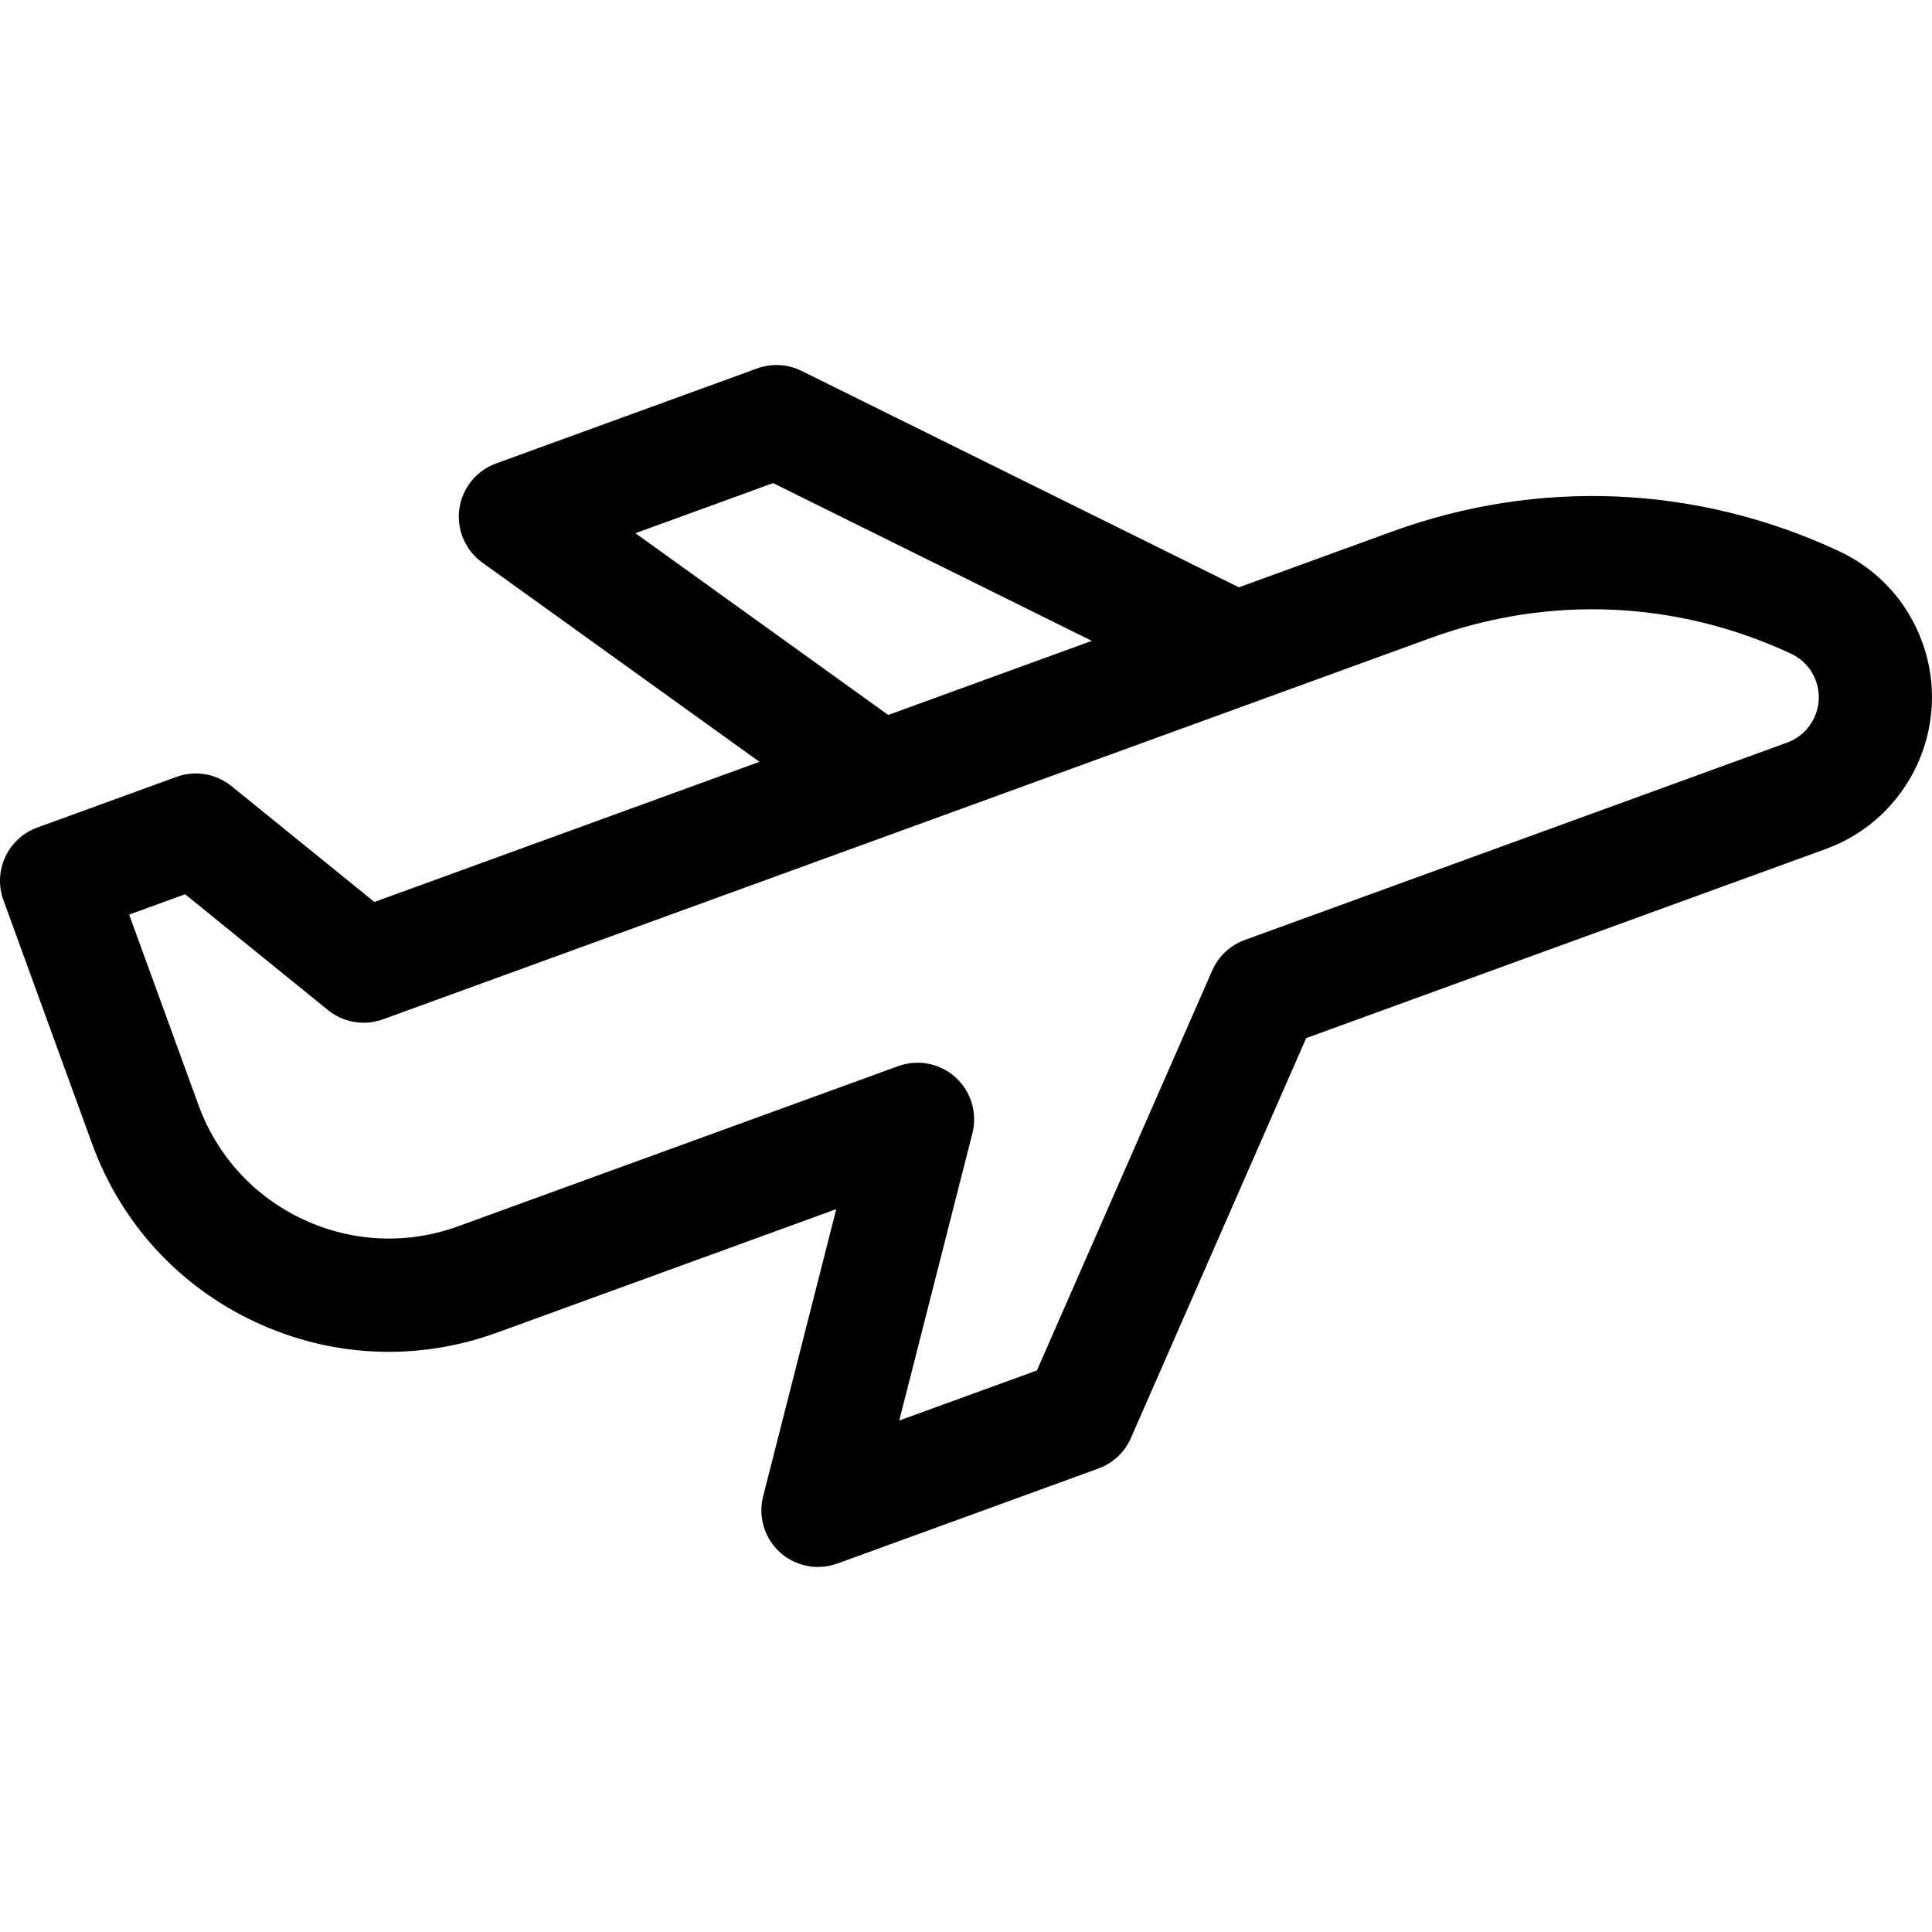
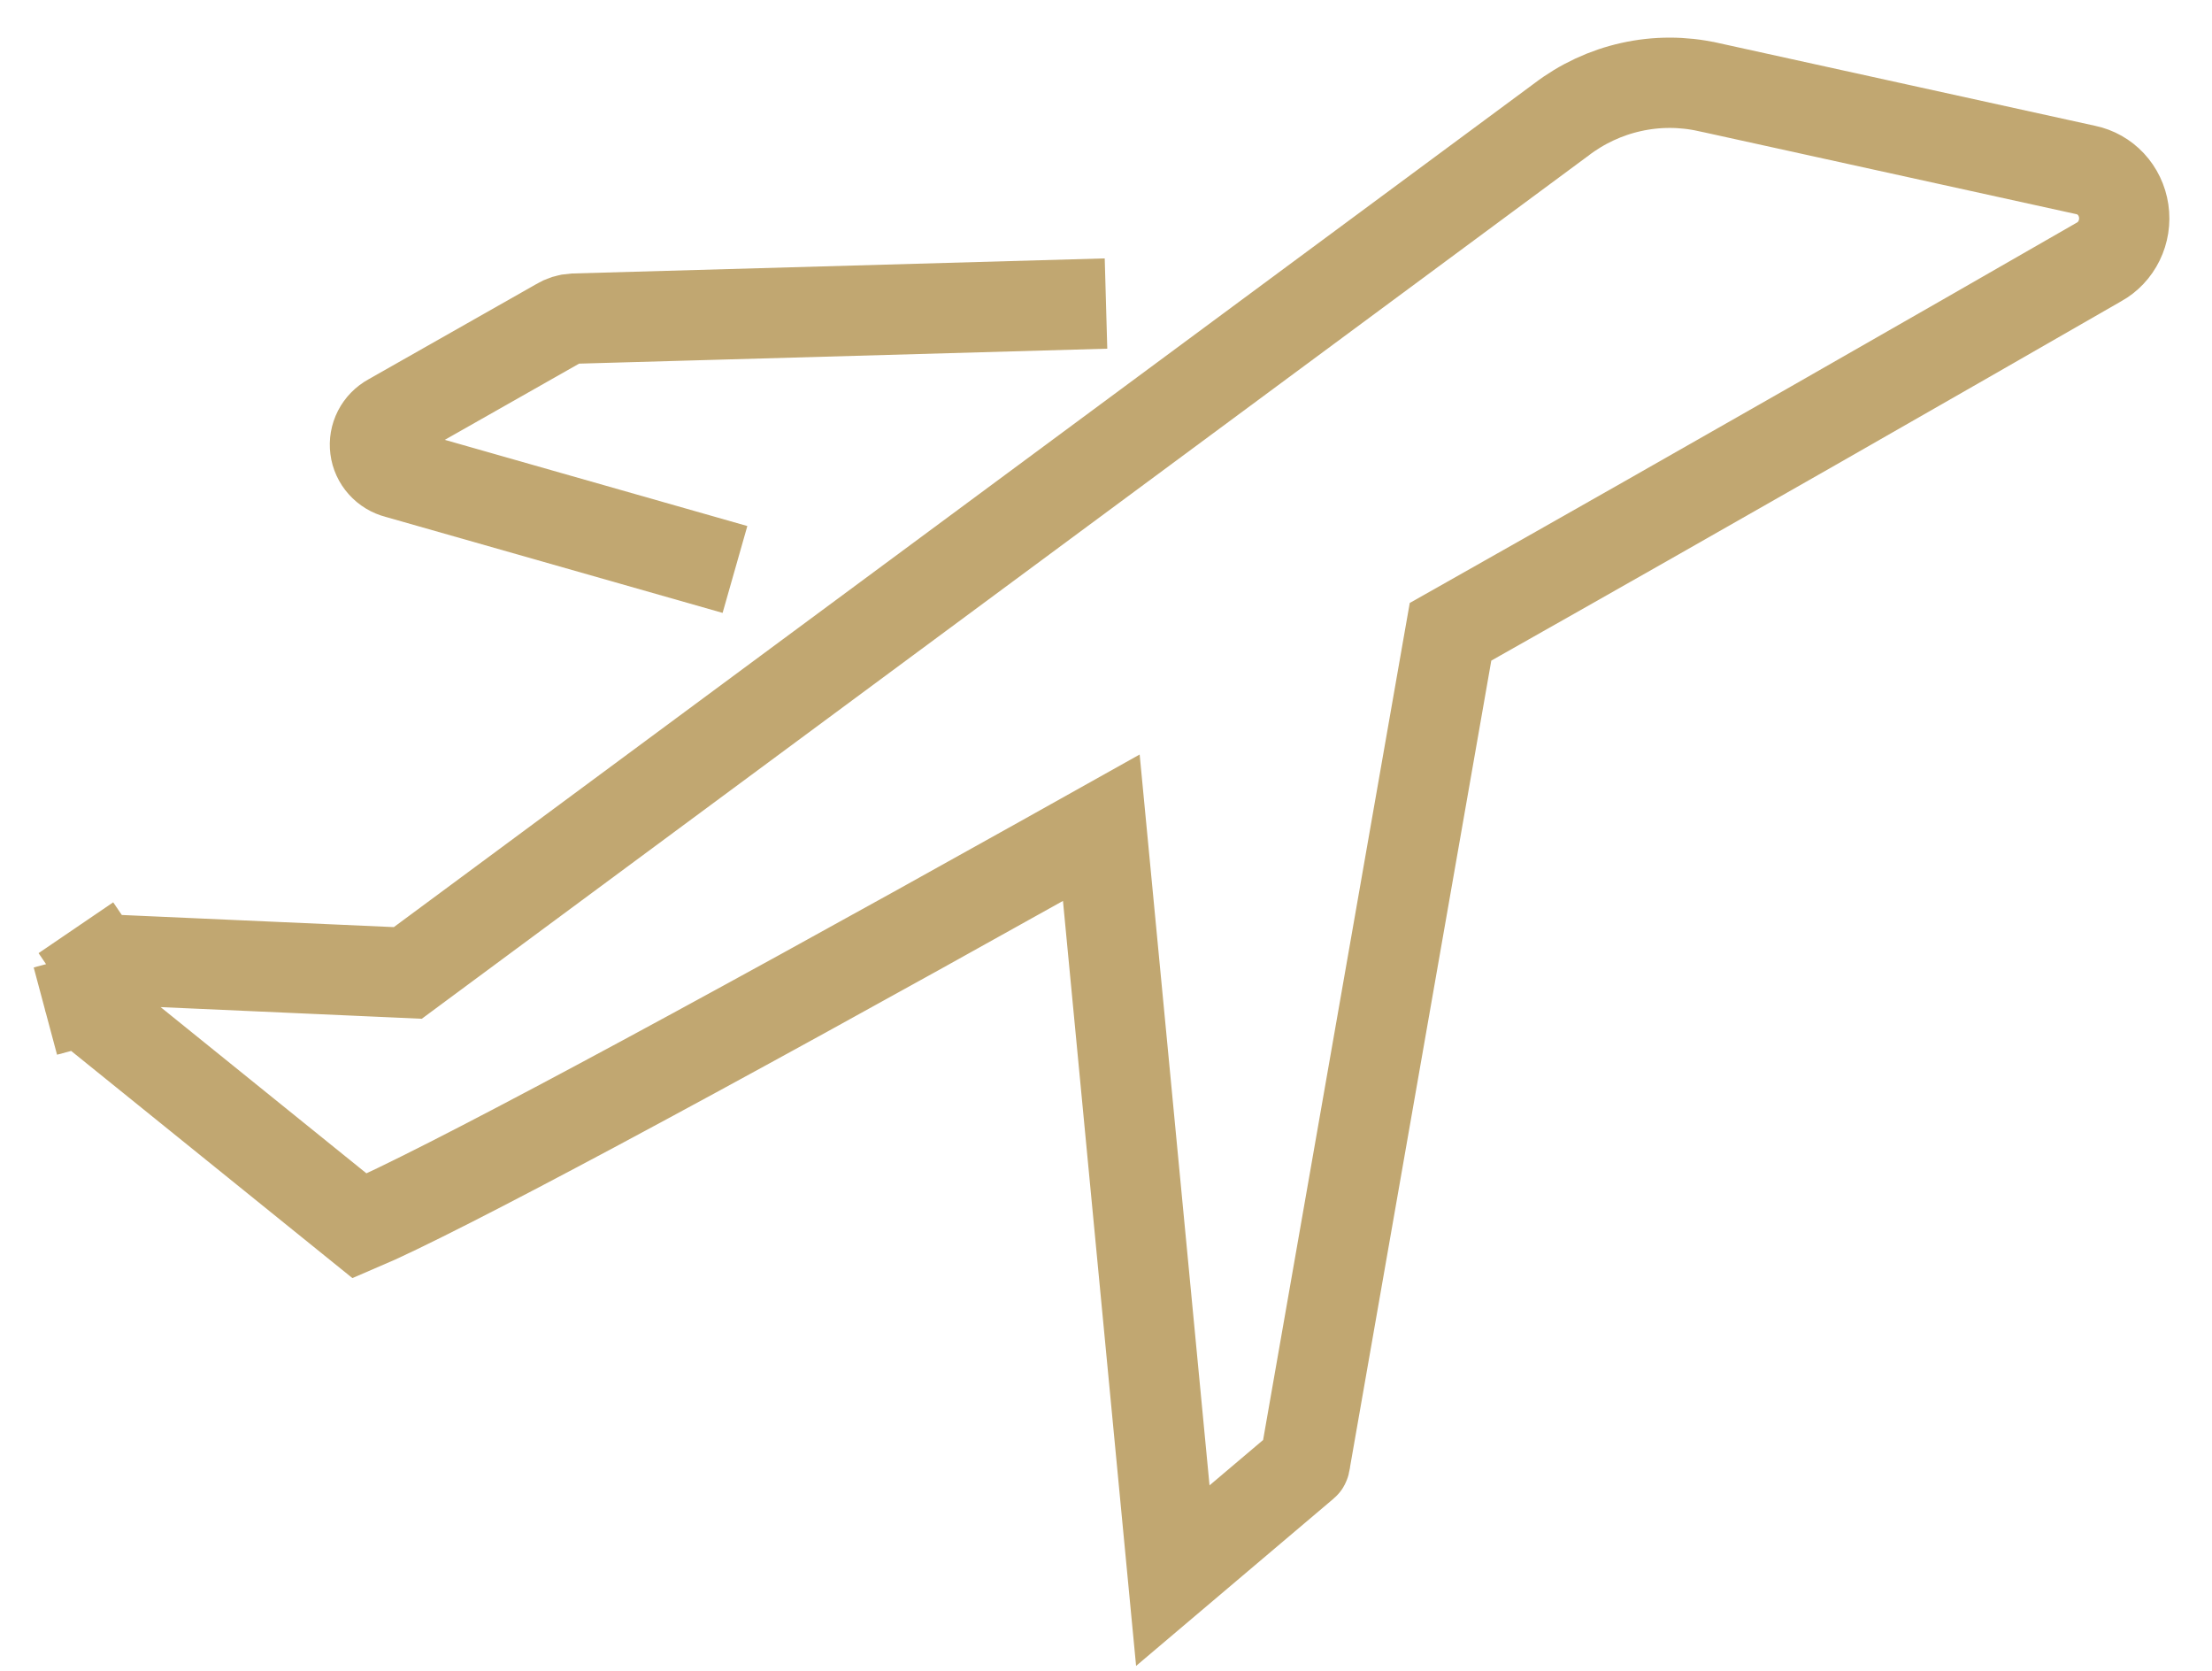
- <svg xmlns="http://www.w3.org/2000/svg" фenable-background="new 0 0 511.995 511.995" fill="currentColor" height="512" viewBox="0 0 511.995 511.995" width="512">
-   <g>
-     <path d="m509.413 170.169c-3.907-10.734-11.761-19.306-22.114-24.133-37.48-17.478-79.522-19.312-118.383-5.169l-40.603 14.778-115.882-57.353c-3.673-1.817-7.933-2.054-11.784-.652l-69.188 25.183c-5.225 1.902-8.969 6.537-9.729 12.045s1.589 10.984 6.104 14.23l73.43 52.791-102.049 37.142-37.867-30.704c-4.093-3.318-9.627-4.247-14.578-2.444l-36.9 13.431c-3.738 1.361-6.783 4.151-8.464 7.757s-1.861 7.73-.5 11.469l23.504 64.576c7.648 21.014 23.022 37.792 43.29 47.242 20.268 9.452 43.002 10.444 64.016 2.796l89.902-32.722-19.386 76.126c-1.372 5.388.349 11.093 4.471 14.823 2.804 2.537 6.406 3.879 10.067 3.878 1.721 0 3.457-.296 5.128-.904l69.189-25.183c3.852-1.402 6.962-4.319 8.608-8.074l46.456-105.993 137.703-50.119c22.159-8.067 33.625-32.657 25.559-54.817zm-341.023-28.863 36.486-13.279 84.465 41.804-53.958 19.639zm305.202 55.488-143.734 52.314c-3.852 1.402-6.962 4.319-8.608 8.074l-46.456 105.993-36.487 13.28 19.386-76.126c1.372-5.388-.349-11.093-4.471-14.823-2.804-2.537-6.406-3.878-10.067-3.878-1.722 0-3.458.297-5.128.904l-116.572 42.429c-13.484 4.908-28.072 4.271-41.077-1.793s-22.87-16.83-27.777-30.313l-18.374-50.481 14.824-5.396 37.867 30.704c4.092 3.317 9.626 4.245 14.578 2.444l277.682-101.068c31.331-11.404 65.227-9.924 95.444 4.167 3.09 1.441 5.435 4 6.602 7.205 2.406 6.616-1.017 13.957-7.632 16.364z" />
-   </g>
+ <svg xmlns="http://www.w3.org/2000/svg" width="49" height="37" viewBox="0 0 49 37" fill="none">
+   <path d="M16.281 12.611L8.803 10.481C8.675 10.449 8.559 10.379 8.471 10.28C8.383 10.182 8.327 10.06 8.311 9.931C8.294 9.801 8.317 9.669 8.377 9.552C8.437 9.435 8.531 9.339 8.647 9.275L12.379 7.158C12.477 7.097 12.589 7.062 12.704 7.056L24.5 6.722" stroke="#C1A771" stroke-width="2" />
+   <path d="M46.197 3.763L46.197 3.763L46.207 3.765C46.416 3.809 46.609 3.917 46.76 4.078C46.911 4.24 47.011 4.447 47.044 4.673C47.077 4.898 47.041 5.128 46.942 5.33C46.843 5.533 46.687 5.696 46.498 5.801L46.49 5.805L46.483 5.809C42.915 7.861 37.848 10.763 32.543 13.759L32.132 13.991L32.05 14.457L28.905 32.405L28.905 32.406C28.903 32.416 28.899 32.422 28.896 32.424C28.896 32.424 28.896 32.424 28.896 32.424L25.98 34.893L24.542 19.855L24.396 18.33L23.059 19.078C19.353 21.149 15.935 23.03 13.235 24.474C10.687 25.837 8.833 26.782 7.968 27.149L2.192 22.485C2.086 22.396 2.007 22.274 1.969 22.133L1.005 22.391L1.969 22.133C1.931 21.991 1.938 21.84 1.988 21.702C2.039 21.564 2.129 21.45 2.244 21.372L1.681 20.545L2.244 21.372C2.357 21.295 2.489 21.257 2.621 21.26L8.68 21.53L9.034 21.546L9.319 21.335L34.572 2.658L34.578 2.654L34.584 2.649C35.045 2.297 35.574 2.051 36.134 1.927C36.695 1.802 37.275 1.802 37.835 1.926L37.837 1.926L46.197 3.763Z" stroke="#C1A771" stroke-width="2" />
</svg>
